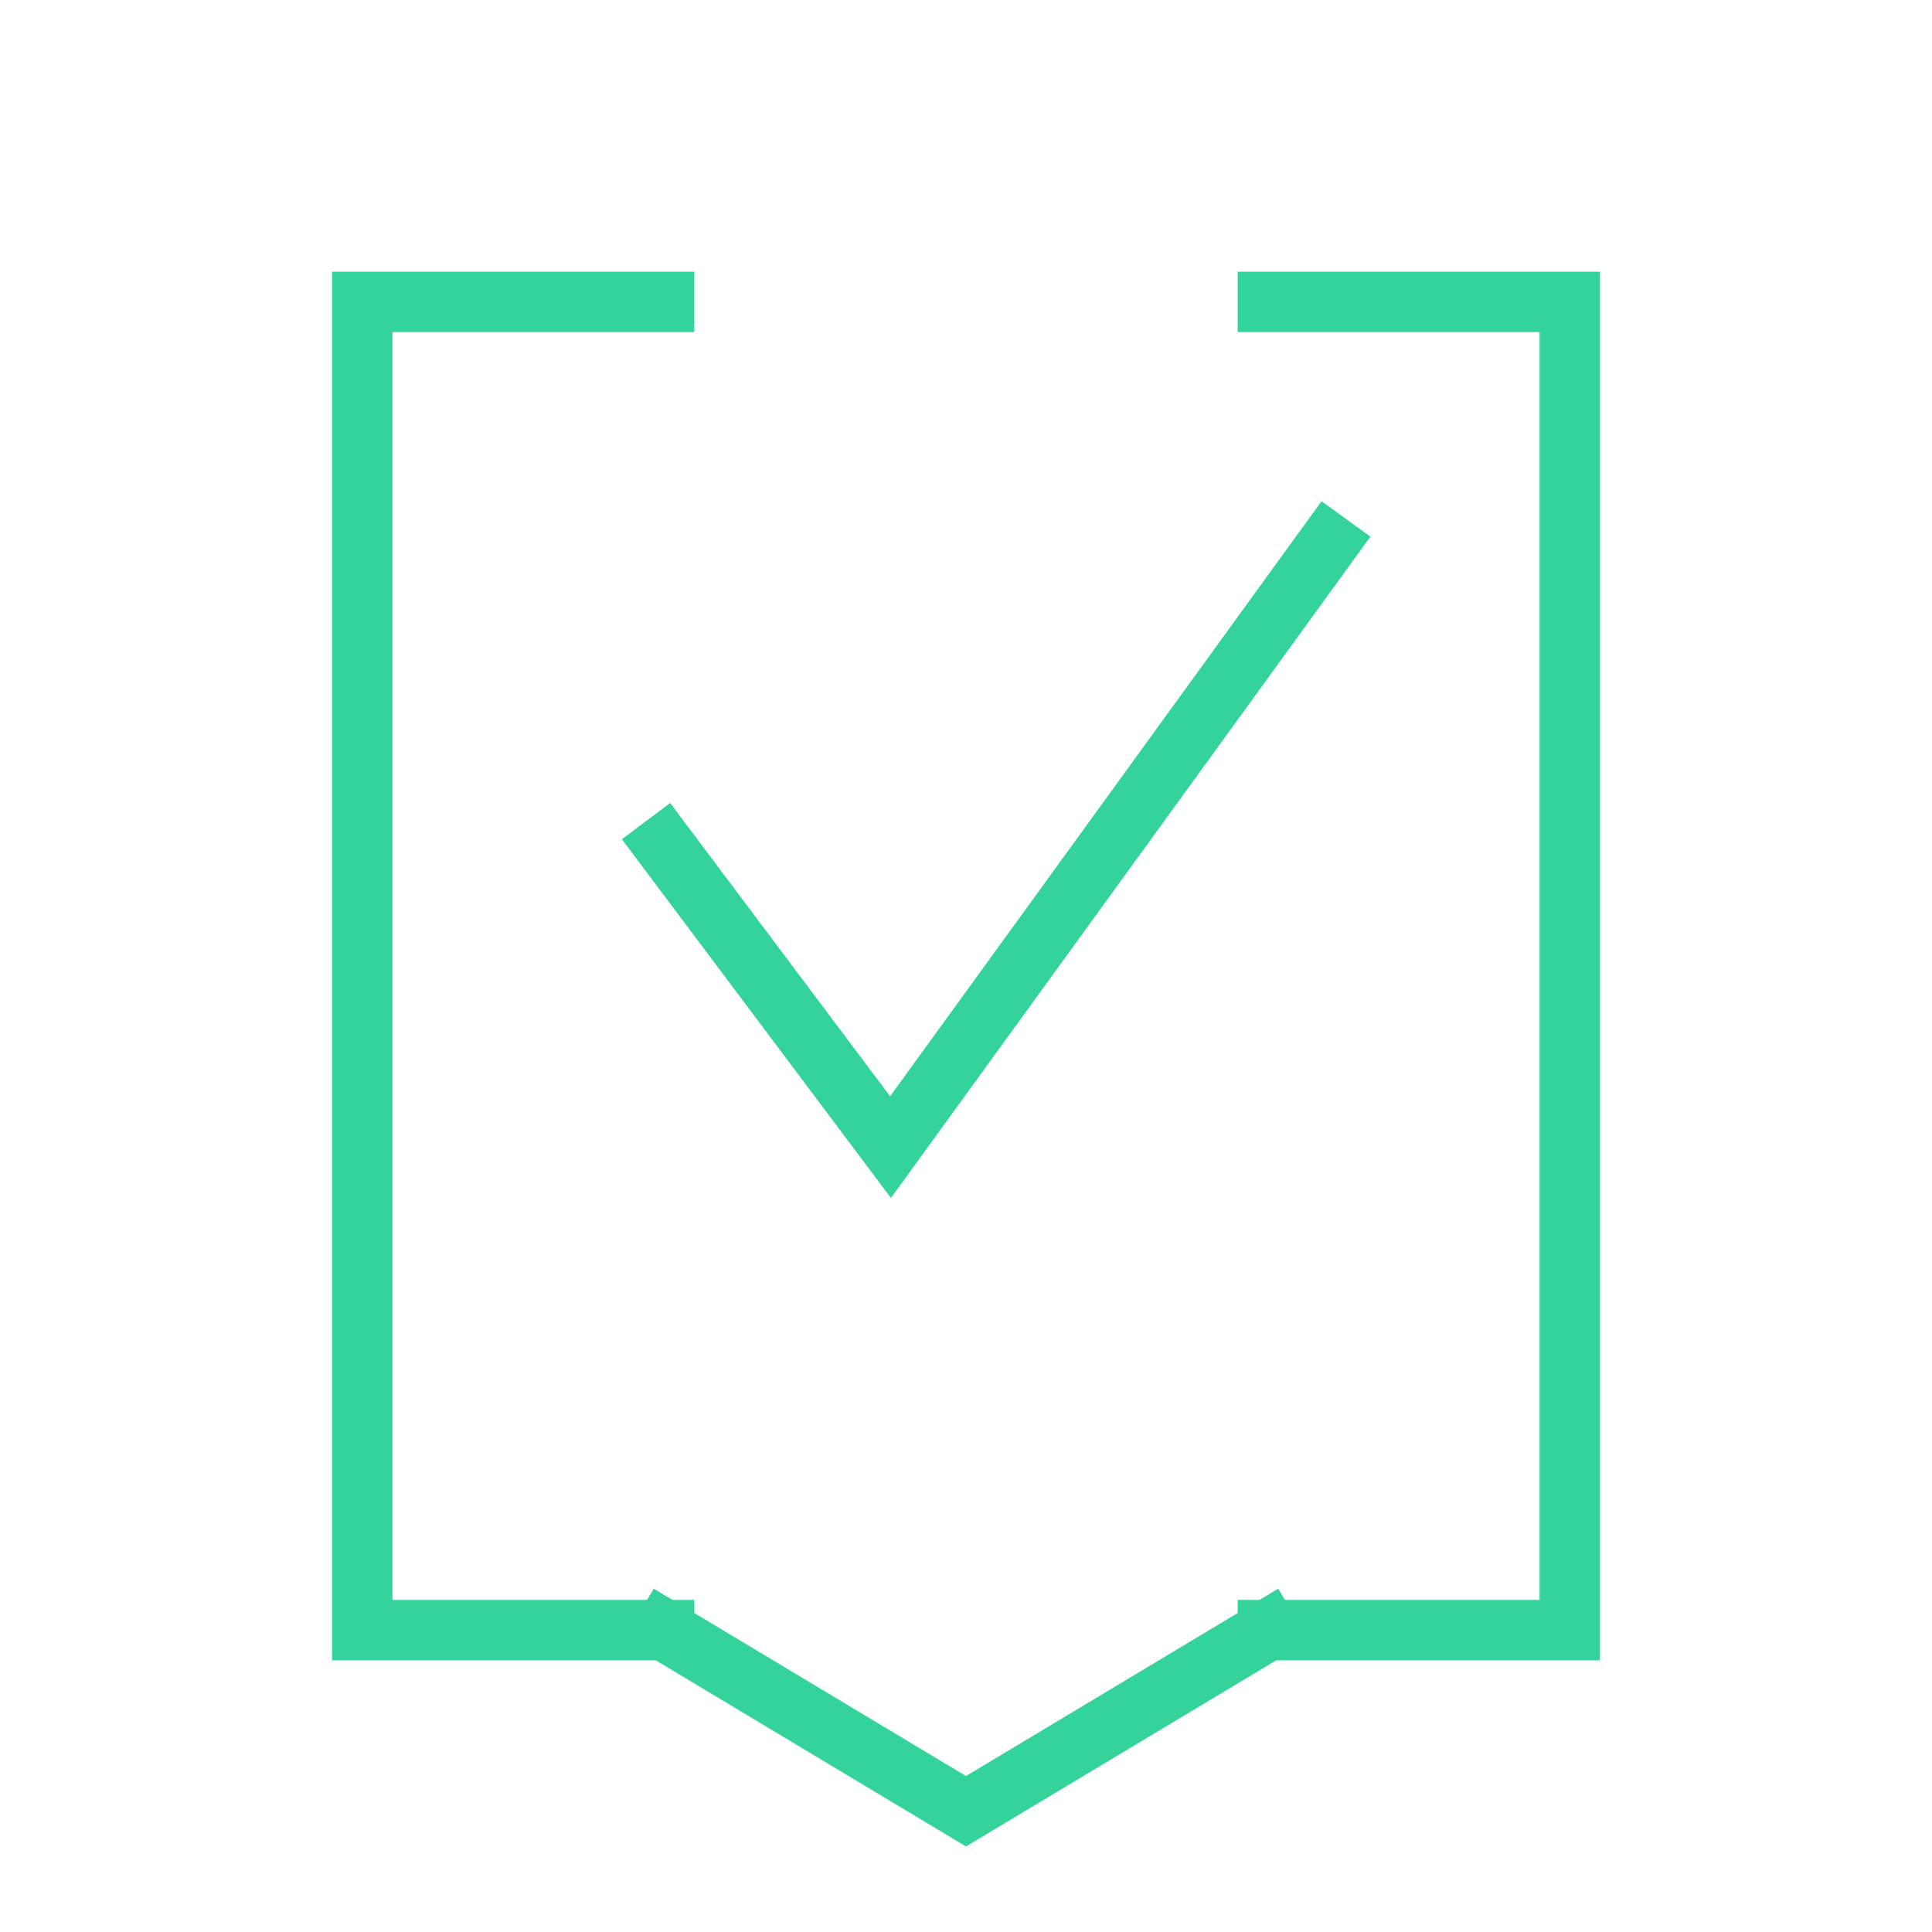
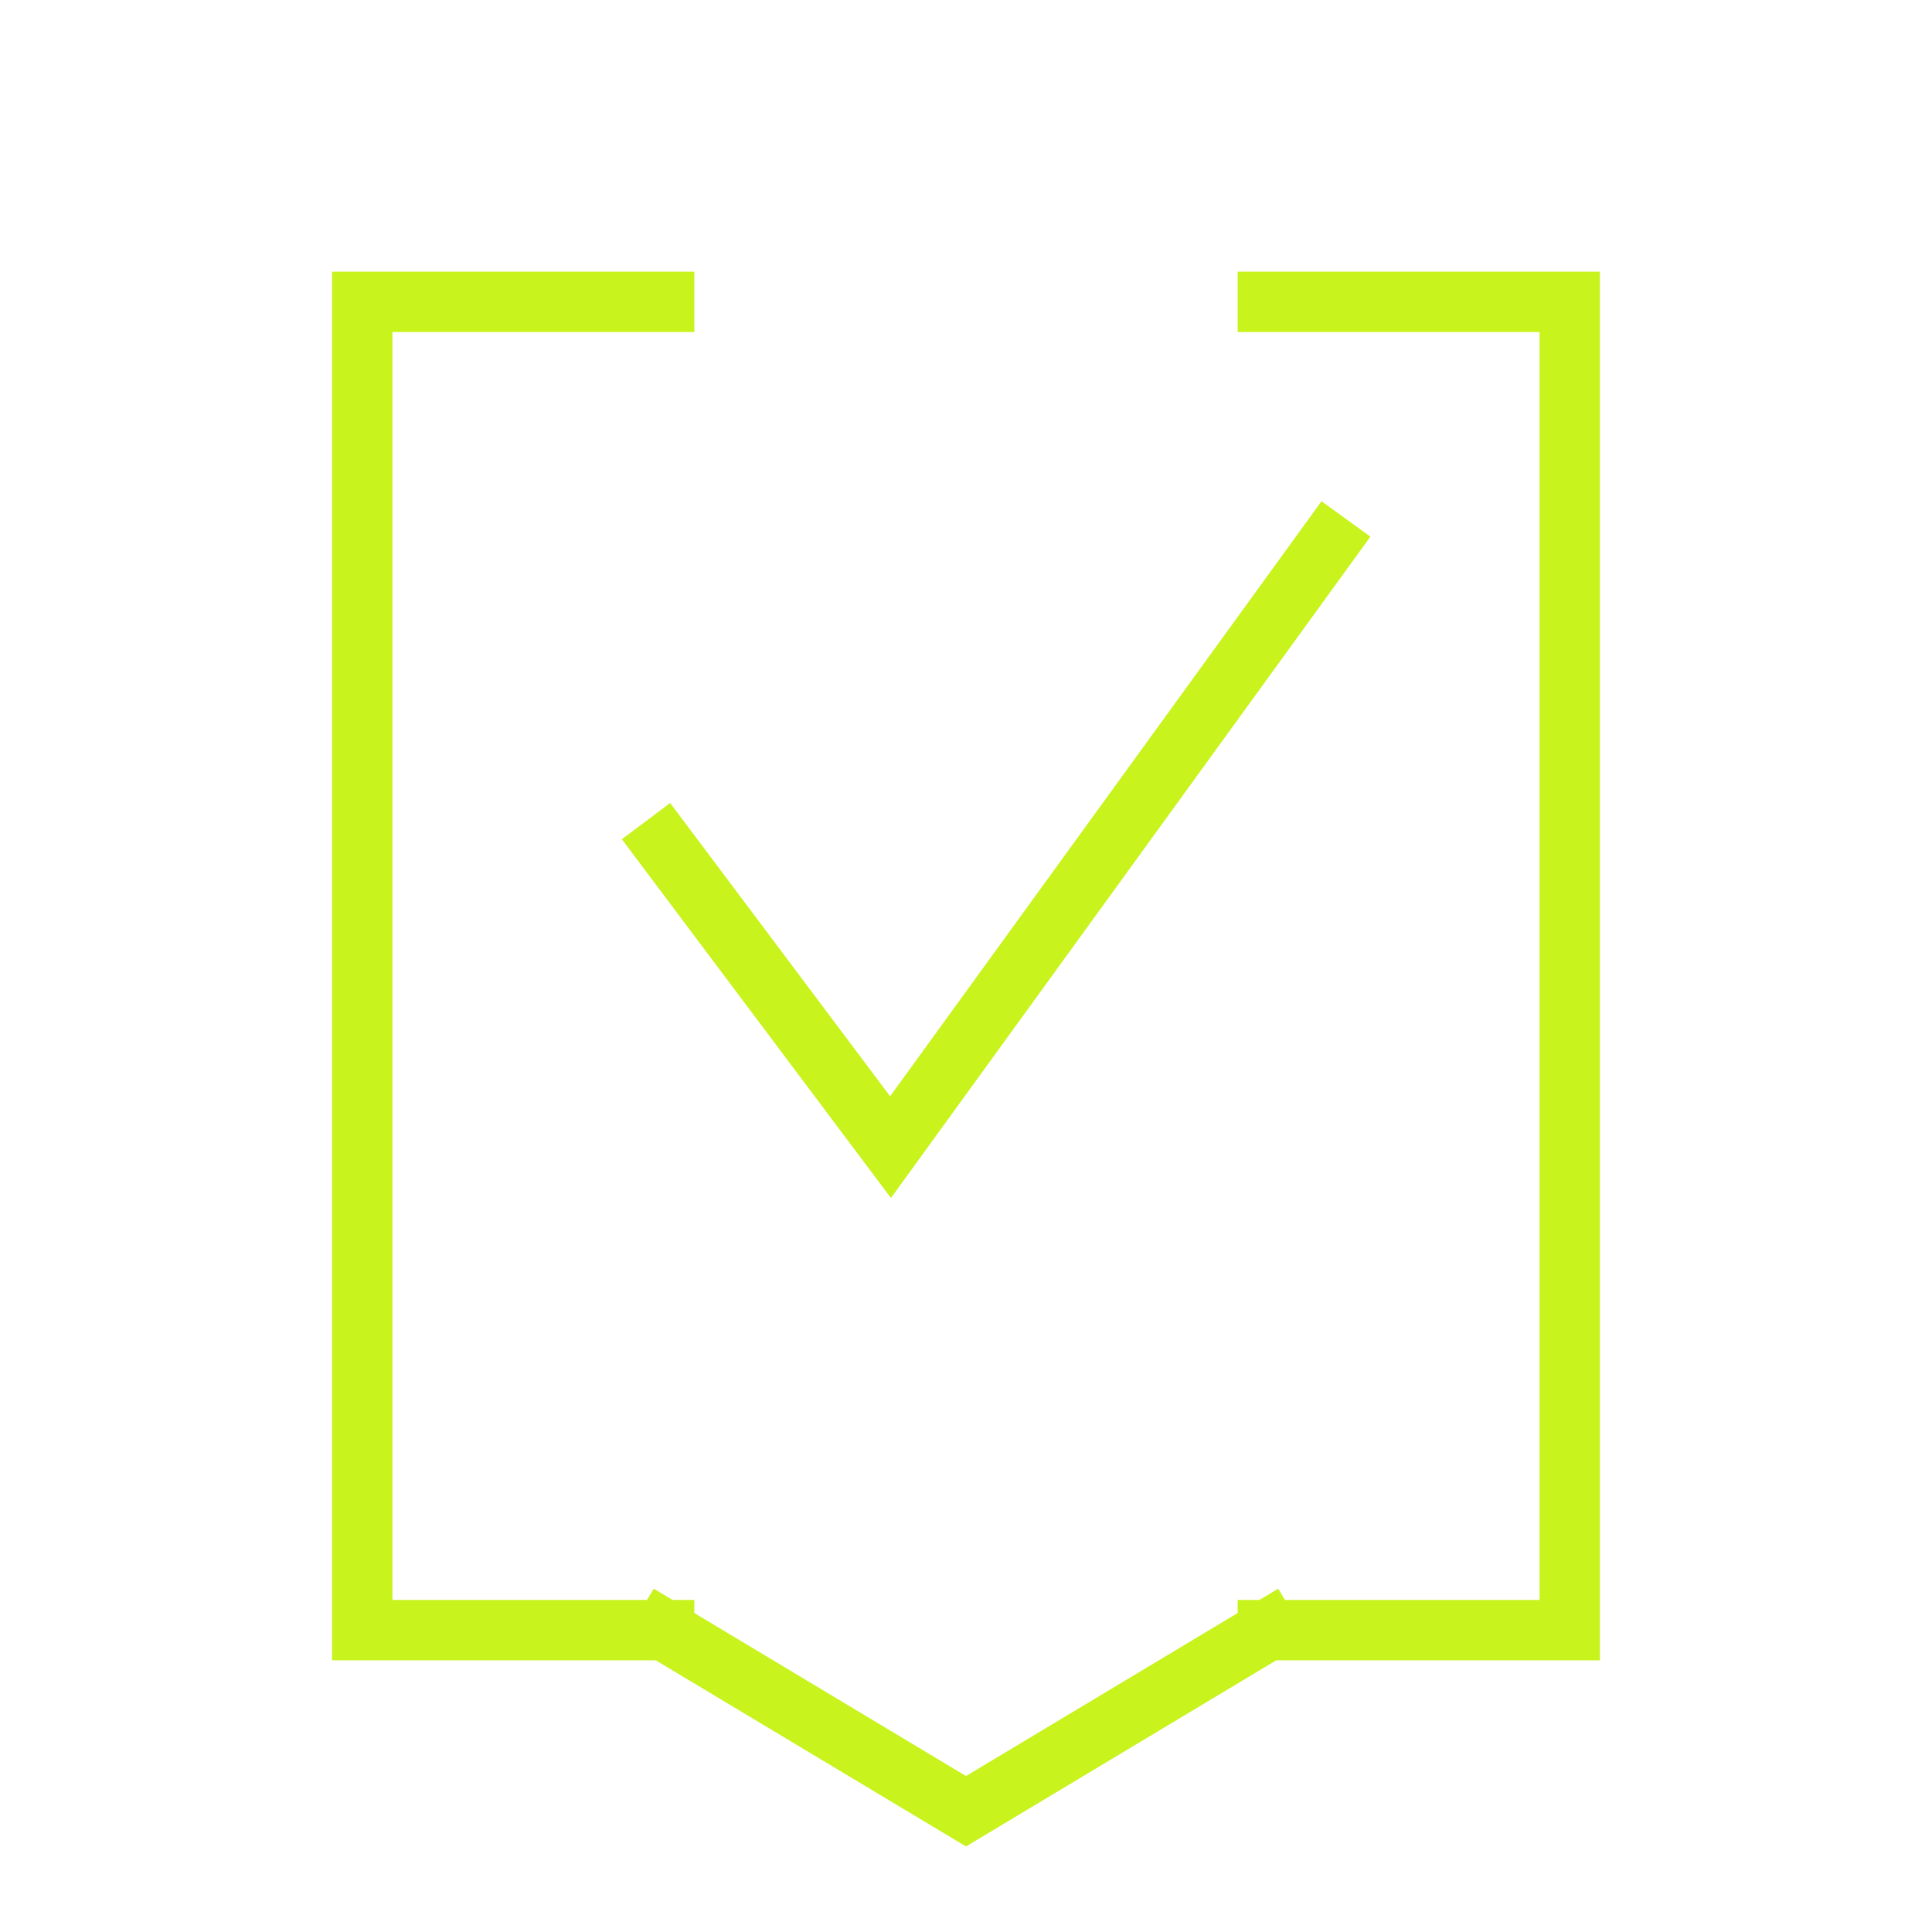
<svg xmlns="http://www.w3.org/2000/svg" width="64" height="64" viewBox="0 0 64 64" fill="none">
-   <g stroke="#34D399" stroke-width="2" stroke-linecap="square" stroke-linejoin="miter">
+   <g stroke="#C8F31D" stroke-width="2" stroke-linecap="square" stroke-linejoin="miter">
    <path d="M22 10 H12 V54 H22" />
    <path d="M42 10 H52 V54 H42" />
    <path d="M22 54 L32 60 L42 54" />
    <path d="M22 28 L29.5 38 L44 18" />
  </g>
</svg>
